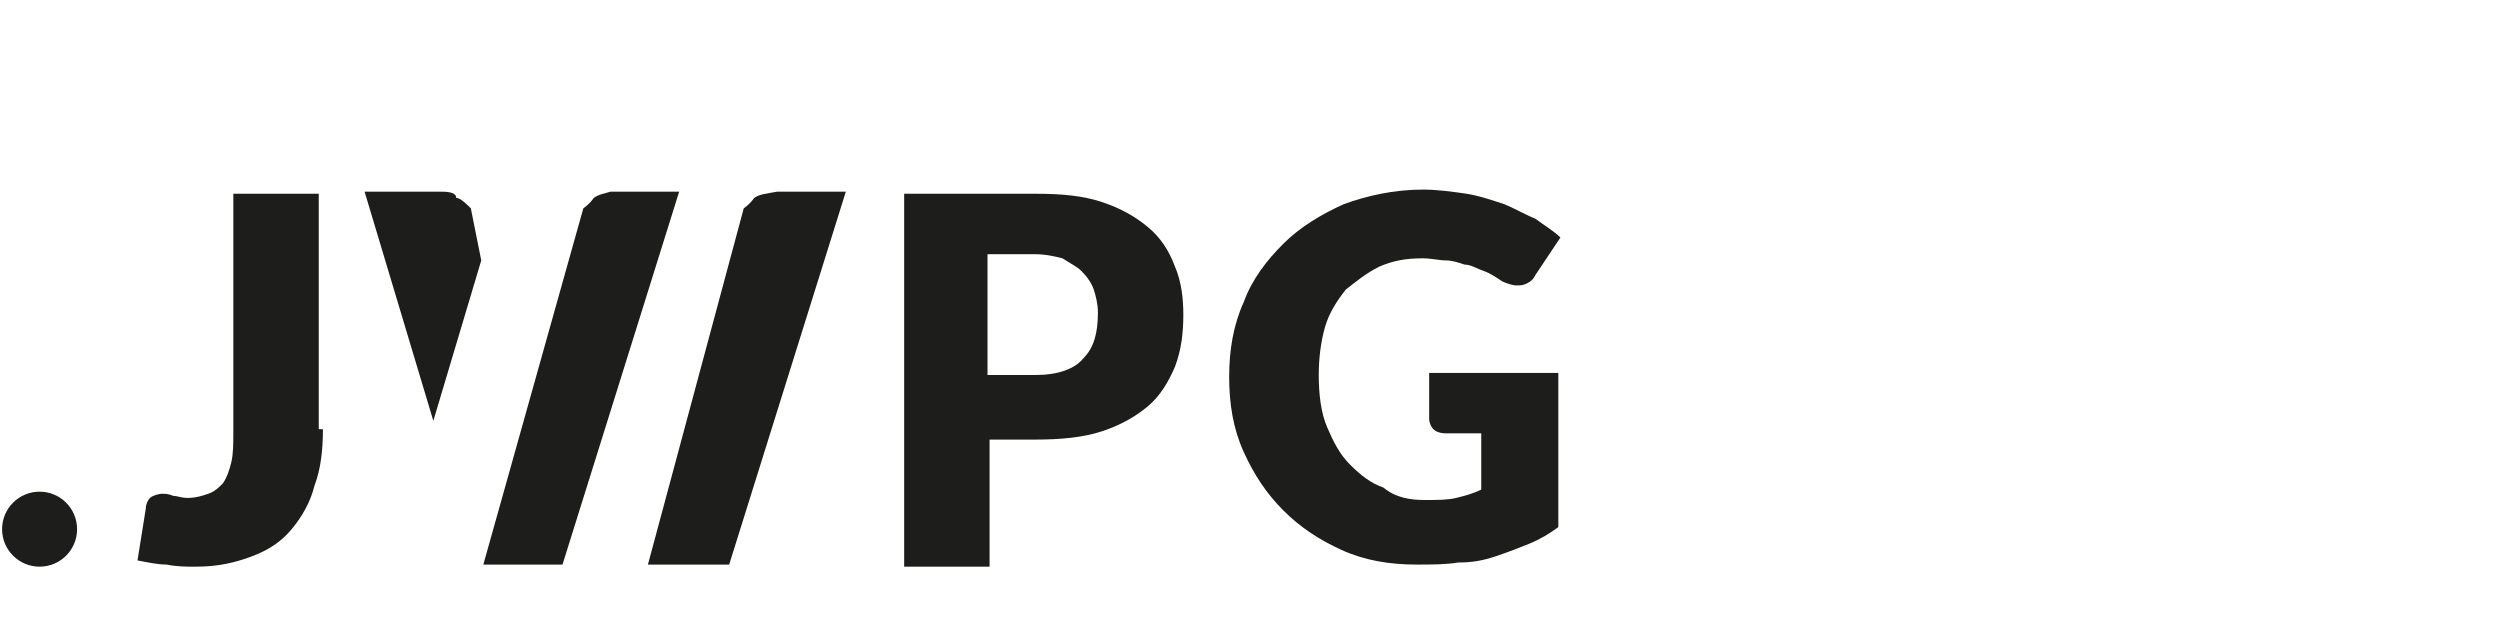
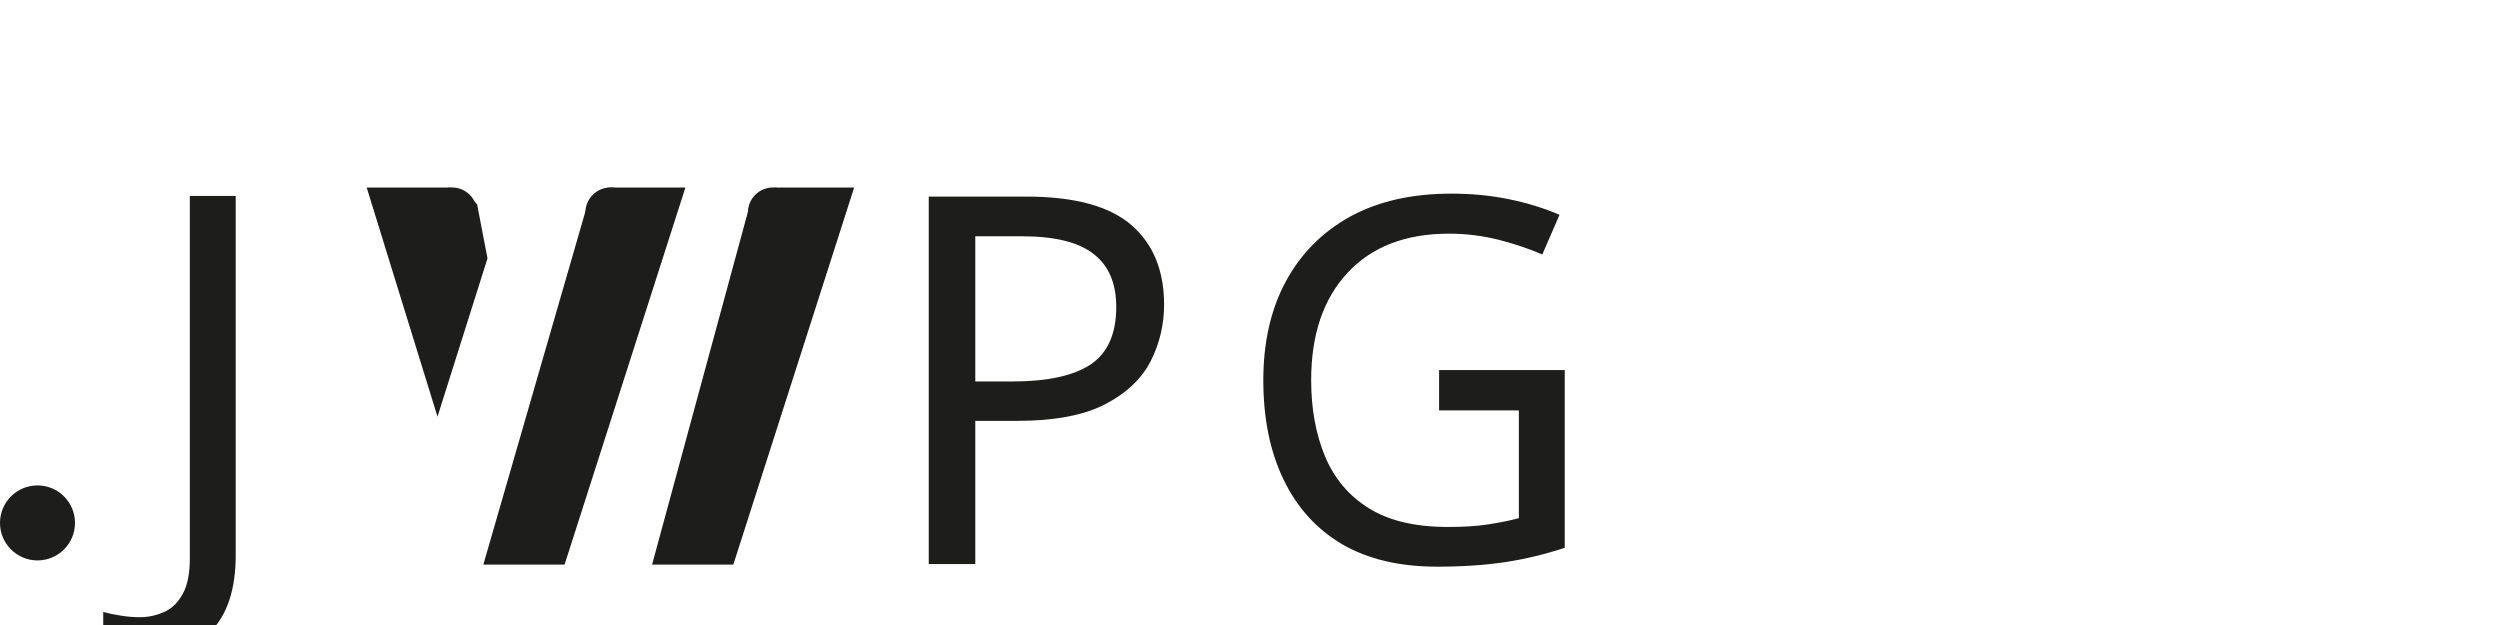
<svg xmlns="http://www.w3.org/2000/svg" version="1.1" id="レイヤー_1" x="0px" y="0px" viewBox="0 0 120 30" style="enable-background:new 0 0 120 30;" xml:space="preserve">
  <style type="text/css">
	.st0{fill:#1D1D1B;}
- 	.st1{enable-background:new    ;}
+ 	.st1{font-family:'Lato-Black';}
+ 	.st2{font-size:24.695px;}
+ 	.st3{font-size:24.387px;}
+ 	.st4{font-size:24.499px;}
</style>
-   <path class="st0" d="M21.9,9.5c0-0.3-0.5-0.3-0.8-0.3h-3.6l3.3,11l2.3-7.7L22.6,10C22.4,9.8,22.1,9.5,21.9,9.5z" />
-   <path class="st0" d="M28.5,9.5C28.3,9.8,28,10,28,10l-4.8,17.1H27l5.6-17.9h-3.3C29,9.3,28.8,9.3,28.5,9.5z" />
-   <path class="st0" d="M36.2,9.5C36,9.8,35.7,10,35.7,10l-4.6,17.1H35l5.6-17.9h-3.3C36.8,9.3,36.5,9.3,36.2,9.5z" />
-   <g class="st1">
-     <path class="st0" d="M68.4,24c0.6,0,1.1,0,1.5-0.1c0.4-0.1,0.8-0.2,1.2-0.4v-2.7h-1.7c-0.3,0-0.5-0.1-0.6-0.2   c-0.1-0.1-0.2-0.3-0.2-0.5v-2.2h6.2v7.4c-0.4,0.3-0.9,0.6-1.4,0.8c-0.5,0.2-1,0.4-1.6,0.6c-0.6,0.2-1.1,0.3-1.8,0.3   c-0.6,0.1-1.3,0.1-2,0.1c-1.3,0-2.5-0.2-3.6-0.7c-1.1-0.5-2-1.1-2.8-1.9c-0.8-0.8-1.4-1.7-1.9-2.8c-0.5-1.1-0.7-2.3-0.7-3.6   c0-1.3,0.2-2.5,0.7-3.6c0.4-1.1,1.1-2,1.9-2.8c0.8-0.8,1.8-1.4,2.9-1.9c1.1-0.4,2.4-0.7,3.8-0.7c0.7,0,1.4,0.1,2.1,0.2   c0.6,0.1,1.2,0.3,1.8,0.5c0.5,0.2,1,0.5,1.5,0.7c0.4,0.3,0.9,0.6,1.2,0.9l-1.2,1.8c-0.1,0.2-0.2,0.3-0.4,0.4   c-0.2,0.1-0.3,0.1-0.5,0.1c-0.2,0-0.5-0.1-0.7-0.2c-0.3-0.2-0.6-0.4-0.9-0.5c-0.3-0.1-0.6-0.3-0.9-0.3c-0.3-0.1-0.6-0.2-0.9-0.2   c-0.3,0-0.7-0.1-1.1-0.1c-0.8,0-1.4,0.1-2.1,0.4c-0.6,0.3-1.1,0.7-1.6,1.1c-0.4,0.5-0.8,1.1-1,1.8c-0.2,0.7-0.3,1.5-0.3,2.3   c0,0.9,0.1,1.8,0.4,2.5c0.3,0.7,0.6,1.3,1.1,1.8c0.5,0.5,1,0.9,1.6,1.1C67,23.9,67.7,24,68.4,24z" />
-   </g>
-   <path class="st0" d="M15.5,20.6c0,1-0.1,1.9-0.4,2.7c-0.2,0.8-0.6,1.5-1.1,2.1c-0.5,0.6-1.1,1-1.9,1.3c-0.8,0.3-1.6,0.5-2.7,0.5  c-0.5,0-0.9,0-1.4-0.1c-0.4,0-0.9-0.1-1.4-0.2L7,24.4c0-0.2,0.1-0.4,0.2-0.5c0.1-0.1,0.4-0.2,0.6-0.2c0.1,0,0.3,0,0.5,0.1  c0.2,0,0.4,0.1,0.7,0.1c0.4,0,0.7-0.1,1-0.2c0.3-0.1,0.5-0.3,0.7-0.5c0.2-0.3,0.3-0.6,0.4-1c0.1-0.4,0.1-0.9,0.1-1.5V9.3h4.1V20.6z" />
-   <path class="st0" d="M47.5,21.2v6h-4.1V9.3h6.3c1.3,0,2.3,0.1,3.2,0.4c0.9,0.3,1.6,0.7,2.2,1.2c0.6,0.5,1,1.1,1.3,1.9  c0.3,0.7,0.4,1.5,0.4,2.3c0,0.9-0.1,1.7-0.4,2.5c-0.3,0.7-0.7,1.4-1.3,1.9c-0.6,0.5-1.3,0.9-2.2,1.2c-0.9,0.3-2,0.4-3.2,0.4H47.5z   M47.5,18h2.2c1.1,0,1.9-0.3,2.3-0.8c0.5-0.5,0.7-1.2,0.7-2.2c0-0.4-0.1-0.8-0.2-1.1c-0.1-0.3-0.3-0.6-0.6-0.9  c-0.2-0.2-0.6-0.4-0.9-0.6c-0.4-0.1-0.8-0.2-1.4-0.2h-2.2V18z" />
-   <circle class="st0" cx="1.9" cy="25.4" r="1.8" />
+   <text transform="matrix(1 0 0 1 42.189 27.0763)" class="st0 st1 st2">P</text>
+   <text transform="matrix(1 0 0 1 59.1548 26.9503)" class="st0 st1 st3">G</text>
+   <text transform="matrix(1 0 0 1 6.8613 26.9064)" class="st0 st1 st4">J</text>
+   <path class="st0" d="M22.2,9.2C21.9,9,21.6,9,21.3,9h-3.7l3.4,11l2.4-7.6l-0.5-2.6C22.7,9.6,22.4,9.4,22.2,9.2z" />
+   <path class="st0" d="M28.7,9.3c-0.3,0.3-0.5,0.5-0.5,0.5l-5,17.3h3.9L32.9,9h-3.4C29.2,9,28.9,9,28.7,9.3z" />
+   <path class="st0" d="M36.5,9.3C36.3,9.6,36,9.8,36,9.8l-4.7,17.3h3.9L41,9h-3.4C37.1,9,36.8,9,36.5,9.3z" />
+   <circle class="st0" cx="1.8" cy="25.1" r="1.8" />
+   <circle class="st0" cx="29.3" cy="10.2" r="1.2" />
+   <circle class="st0" cx="21.7" cy="10.2" r="1.2" />
+   <circle class="st0" cx="37.1" cy="10.2" r="1.2" />
</svg>
